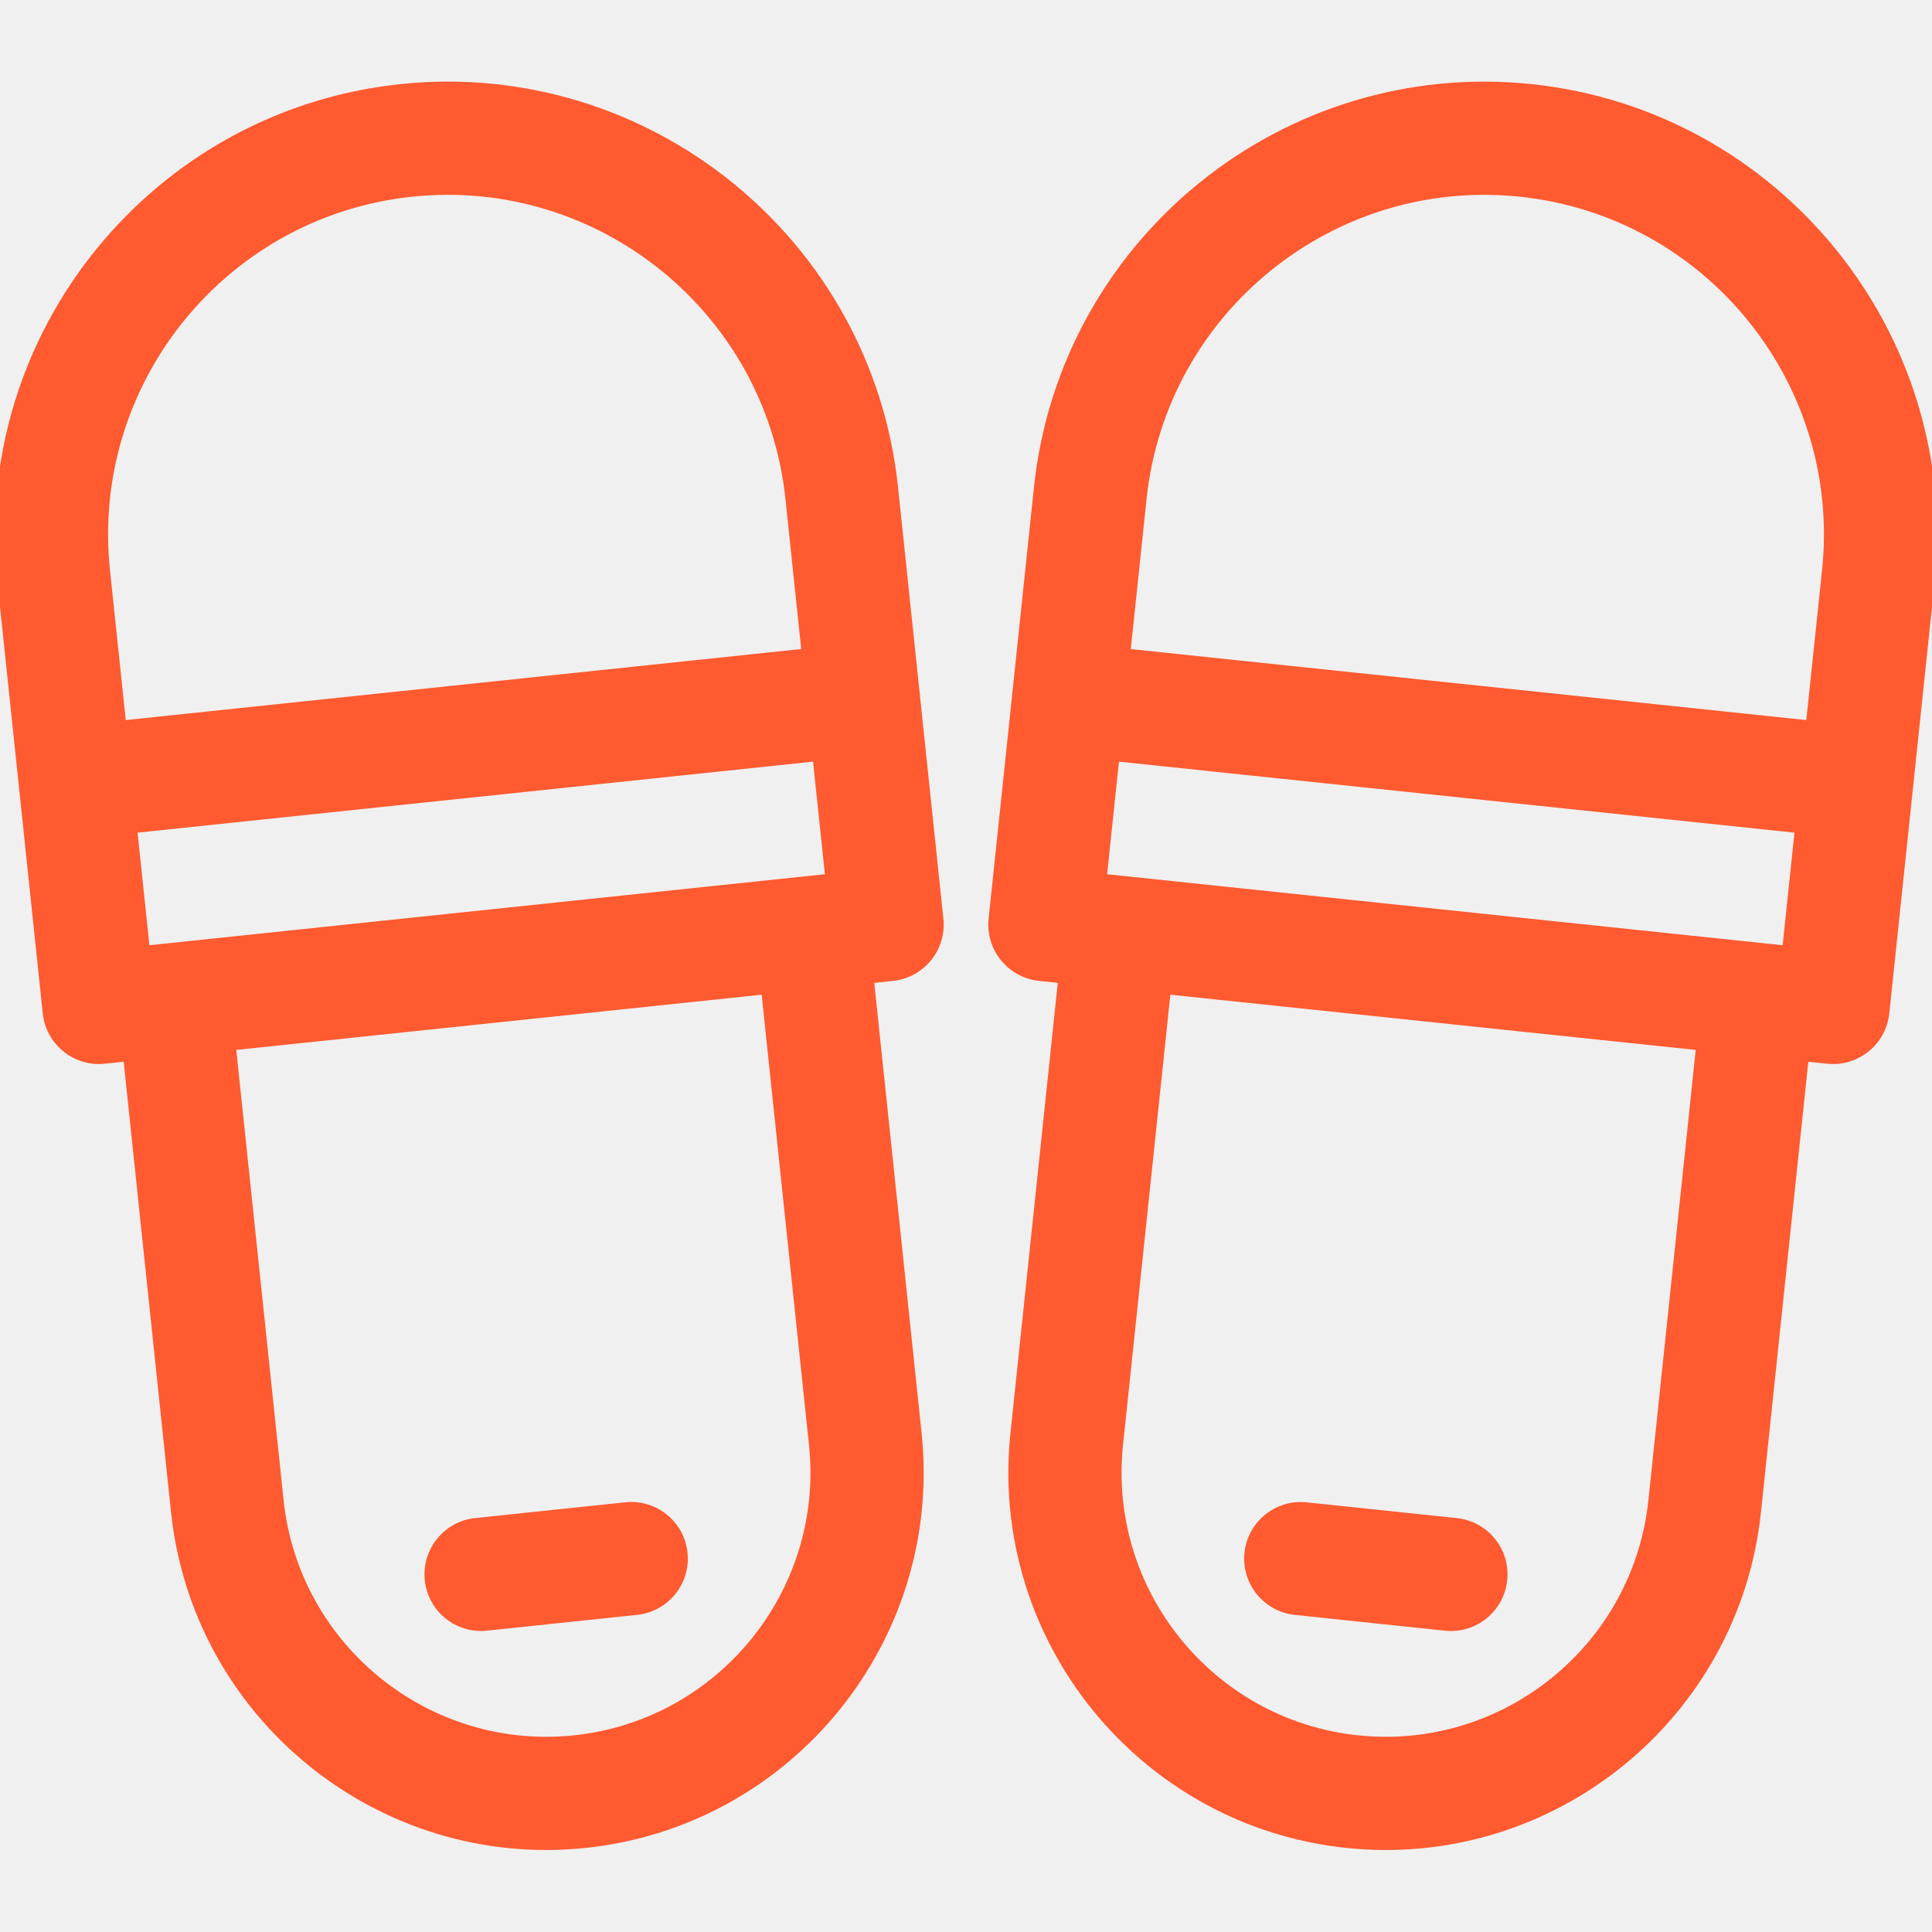
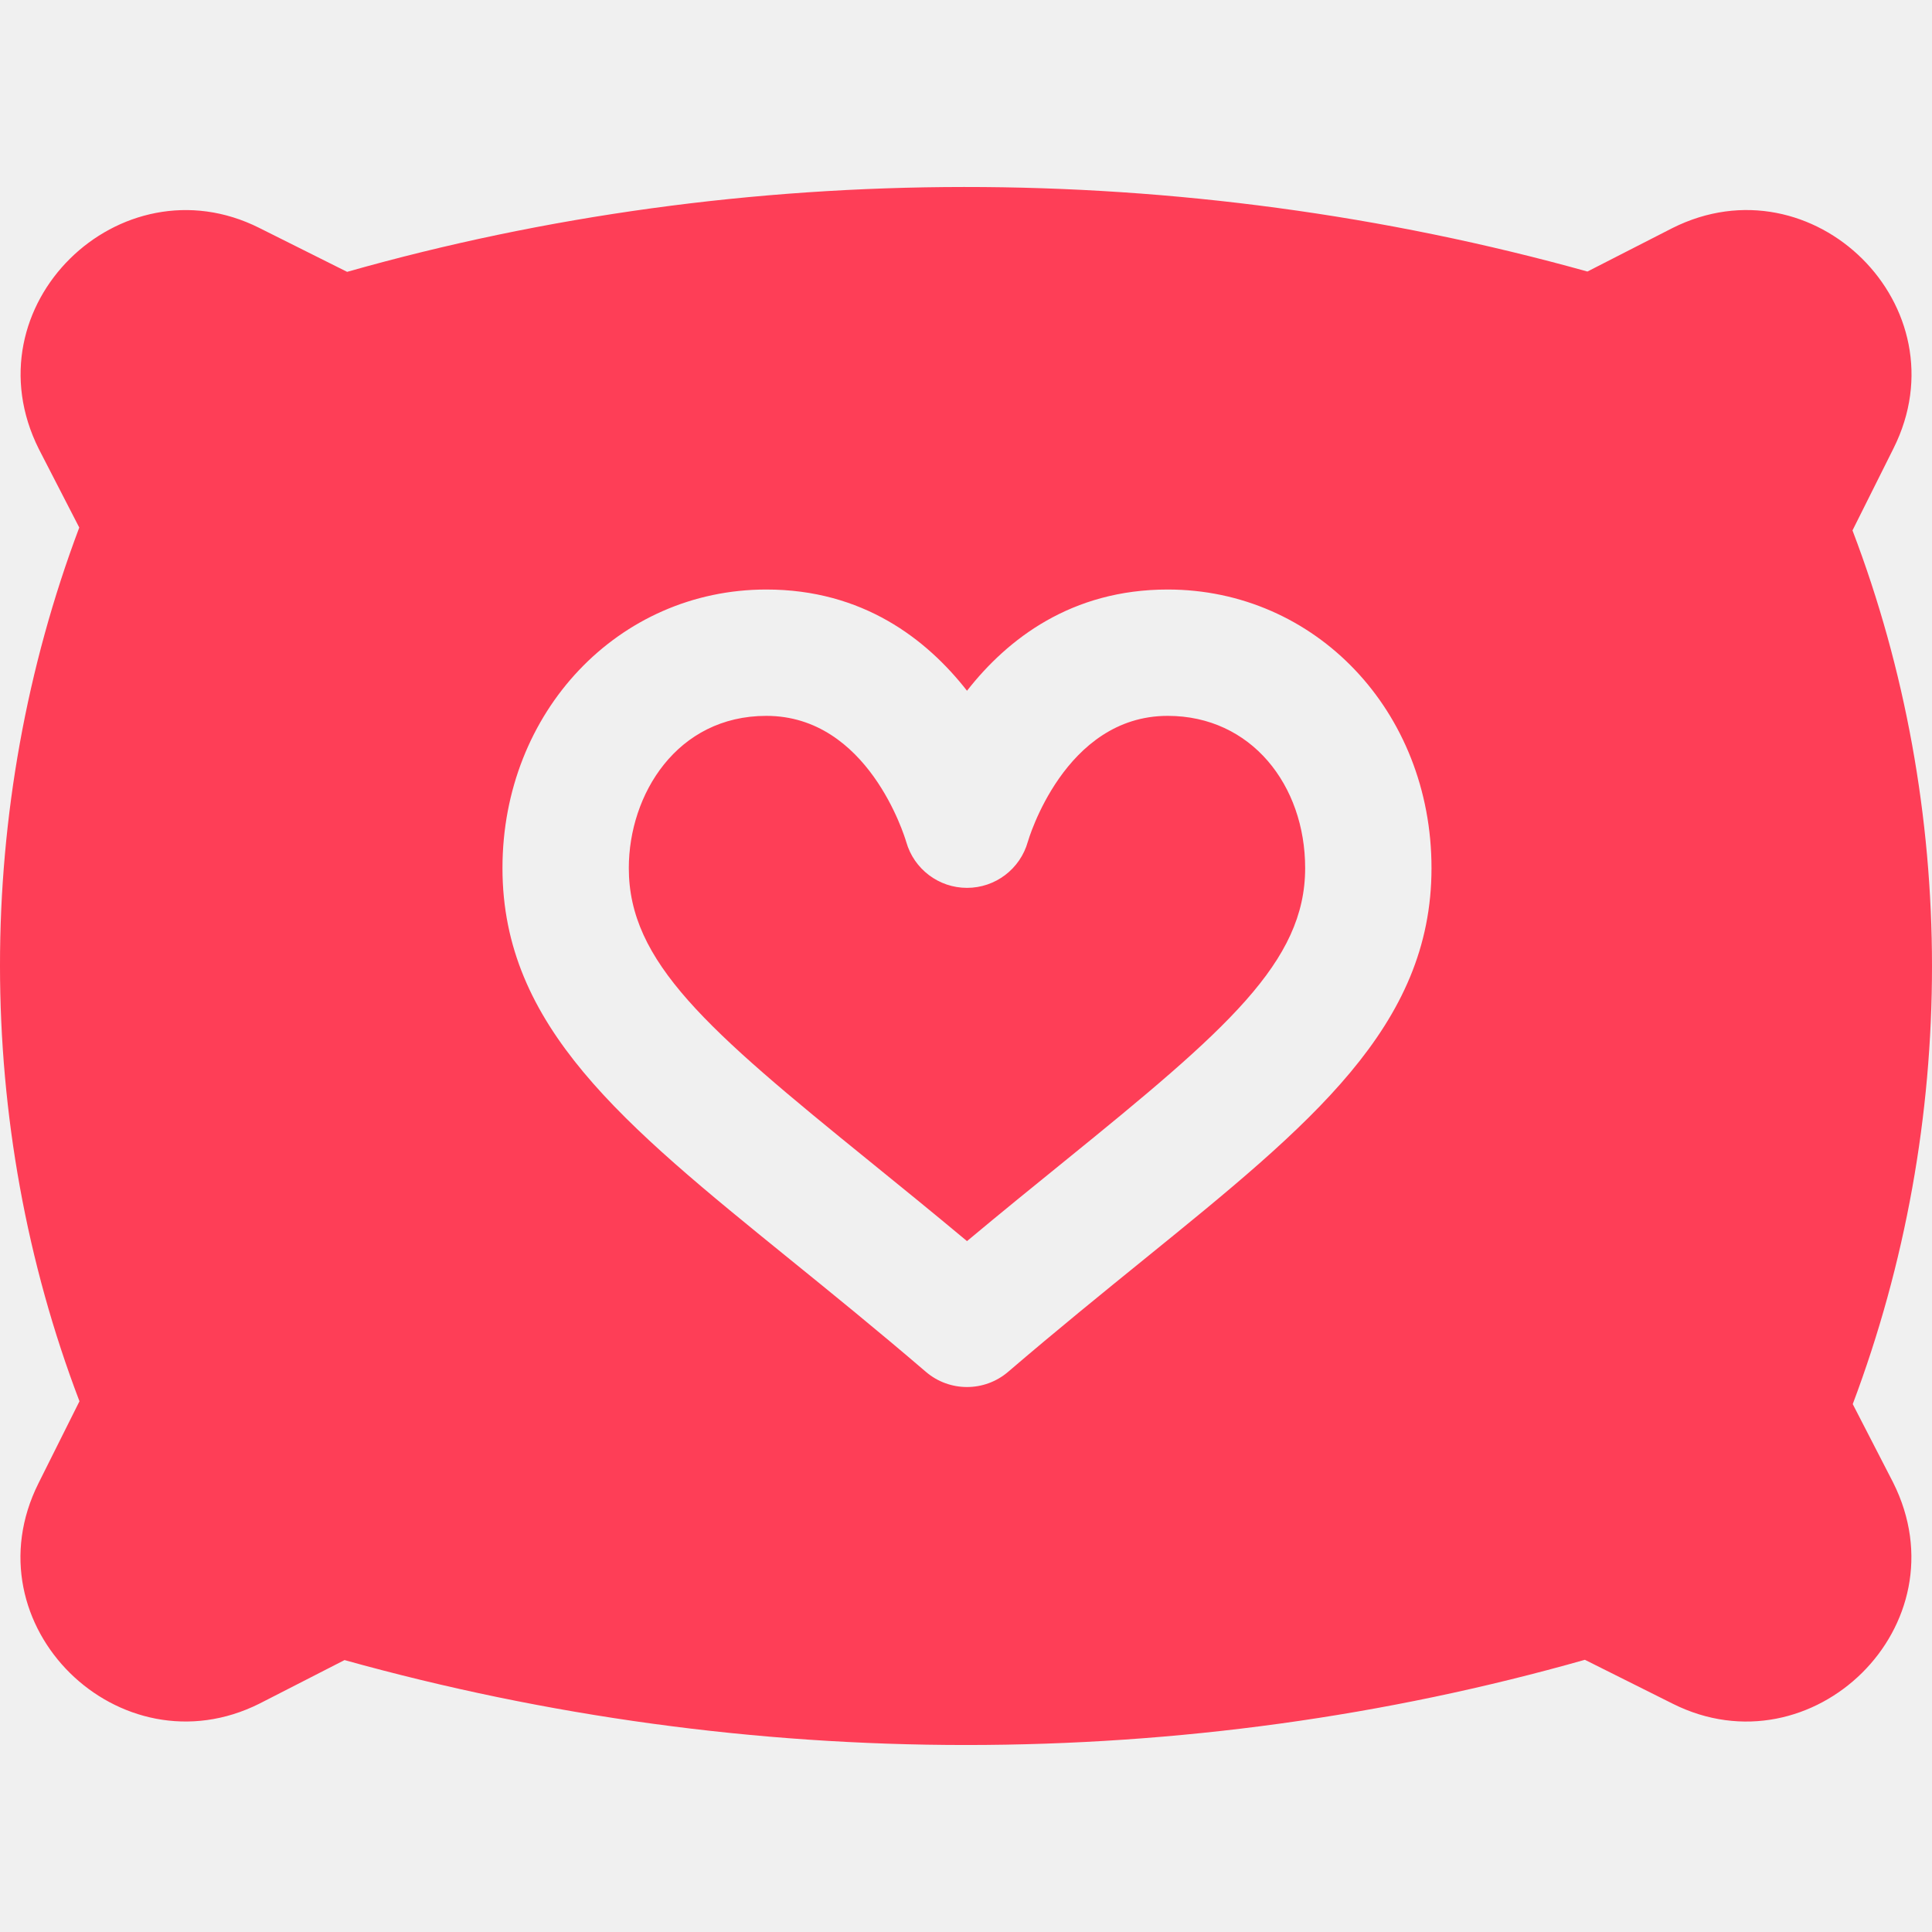
- <svg xmlns="http://www.w3.org/2000/svg" width="48" height="48" viewBox="0 0 48 48" fill="none">
-   <g clip-path="url(#clip0_9_1284)">
-     <path d="M38.054 2.09C31.884 1.442 26.338 5.933 25.689 12.102L24.562 22.825C24.481 23.597 25.041 24.289 25.814 24.37L26.28 24.419L25.104 35.608C24.564 40.749 28.307 45.371 33.448 45.911C38.589 46.452 43.211 42.709 43.751 37.567L44.927 26.379L45.394 26.428C46.166 26.509 46.858 25.949 46.939 25.177L48.066 14.454C48.714 8.285 44.223 2.738 38.054 2.09ZM37.76 4.887C42.387 5.373 45.755 9.533 45.269 14.16L44.877 17.89L28.094 16.126L28.486 12.396C28.973 7.769 33.133 4.401 37.76 4.887ZM27.506 21.72L27.8 18.923L44.583 20.687L44.289 23.484L27.506 21.72ZM40.954 37.273C40.576 40.872 37.34 43.492 33.742 43.114C30.143 42.736 27.523 39.5 27.901 35.901L29.077 24.713L42.13 26.085L40.954 37.273Z" fill="#FF5A30" />
-     <path d="M32.171 40.122L35.9 40.514C36.673 40.595 37.365 40.035 37.446 39.262C37.527 38.49 36.967 37.798 36.194 37.717L32.465 37.325C31.693 37.243 31.001 37.804 30.919 38.576C30.838 39.349 31.399 40.041 32.171 40.122Z" fill="#FF5A30" />
-     <path d="M9.947 2.09C3.778 2.738 -0.714 8.285 -0.065 14.454L1.062 25.176C1.143 25.949 1.835 26.509 2.607 26.428L3.073 26.379L4.249 37.567C4.79 42.708 9.412 46.451 14.553 45.911C19.694 45.37 23.437 40.748 22.897 35.607L21.721 24.419L22.187 24.37C22.959 24.289 23.52 23.597 23.438 22.824L22.311 12.102C21.663 5.933 16.116 1.441 9.947 2.09ZM3.712 23.484L3.418 20.687L20.2 18.923L20.494 21.72L3.712 23.484ZM20.099 35.901C20.478 39.5 17.858 42.736 14.259 43.114C10.66 43.492 7.425 40.872 7.046 37.273L5.87 26.085L18.924 24.713L20.099 35.901ZM19.906 16.125L3.124 17.89L2.732 14.16C2.246 9.533 5.614 5.373 10.241 4.887C14.868 4.4 19.028 7.769 19.514 12.396L19.906 16.125Z" fill="#FF5A30" />
-     <path d="M12.1 40.513L15.829 40.121C16.602 40.04 17.162 39.348 17.081 38.576C17 37.803 16.308 37.243 15.535 37.324L11.806 37.716C11.033 37.797 10.473 38.489 10.554 39.262C10.635 40.034 11.327 40.595 12.1 40.513Z" fill="#FF5A30" />
+ <svg xmlns="http://www.w3.org/2000/svg" fill="#fe3e57" height="48px" width="48px" version="1.1" id="Layer_1" viewBox="0 0 512 512" xml:space="preserve">
+   <g id="SVGRepo_bgCarrier" stroke-width="0" />
+   <g id="SVGRepo_tracerCarrier" stroke-linecap="round" stroke-linejoin="round" />
+   <g id="SVGRepo_iconCarrier">
+     <g>
+       <g>
+         <path d="M309.445,189.712c-27.401,0-36.959,33.02-37.058,33.352c-2.027,7.231-8.611,12.229-16.12,12.229 c-7.488,0-14.049-4.964-16.099-12.153c-0.458-1.548-10.148-33.428-37.08-33.428c-23.673,0-36.447,20.791-36.447,40.349 c0,24.861,20.676,42.731,63.706,77.603c8.109,6.578,16.774,13.603,25.919,21.243c9.144-7.641,17.809-14.671,25.929-21.248 c43.009-34.872,63.685-52.742,63.685-77.597C345.882,208.086,331.587,189.712,309.445,189.712z" />
+       </g>
+     </g>
+     <g>
+       <g>
+         <path d="M490.995,372.101c28.034-74.438,28-157.954-0.065-231.535l10.856-21.717c18.808-37.506-21.354-77.092-58.584-58.404 L420.685,71.96C313.086,41.987,197.269,42.157,91.993,72.043L68.68,60.386C31.829,41.924-8.699,81.089,10.303,119.019 l10.703,20.785c-28.023,74.431-28.012,157.952,0.055,231.545l-10.856,21.717c-18.839,37.654,21.526,76.999,58.606,58.387 l22.496-11.515c53.636,14.938,109.004,22.507,164.689,22.507c56.056,0,111.195-7.597,164.013-22.583l23.324,11.662 c36.909,18.455,77.338-20.785,58.366-58.644L490.995,372.101z M303.277,333.67c-11.052,8.964-23.161,18.779-36.11,29.875 c-6.291,5.384-15.534,5.368-21.798,0.006c-12.949-11.101-25.046-20.91-36.11-29.876c-44.175-35.815-76.099-61.69-76.099-103.614 c0-41.401,30.715-73.832,69.93-73.832c25.515,0,42.442,13.095,53.177,26.829c10.736-13.733,27.662-26.829,53.177-26.829 c39.101,0,69.919,32.146,69.919,73.832C379.365,271.98,347.452,297.855,303.277,333.67z" />
+       </g>
+     </g>
  </g>
-   <defs>
-     <clipPath id="clip0_9_1284">
-       <rect width="48" height="48" fill="white" />
-     </clipPath>
-   </defs>
</svg>
